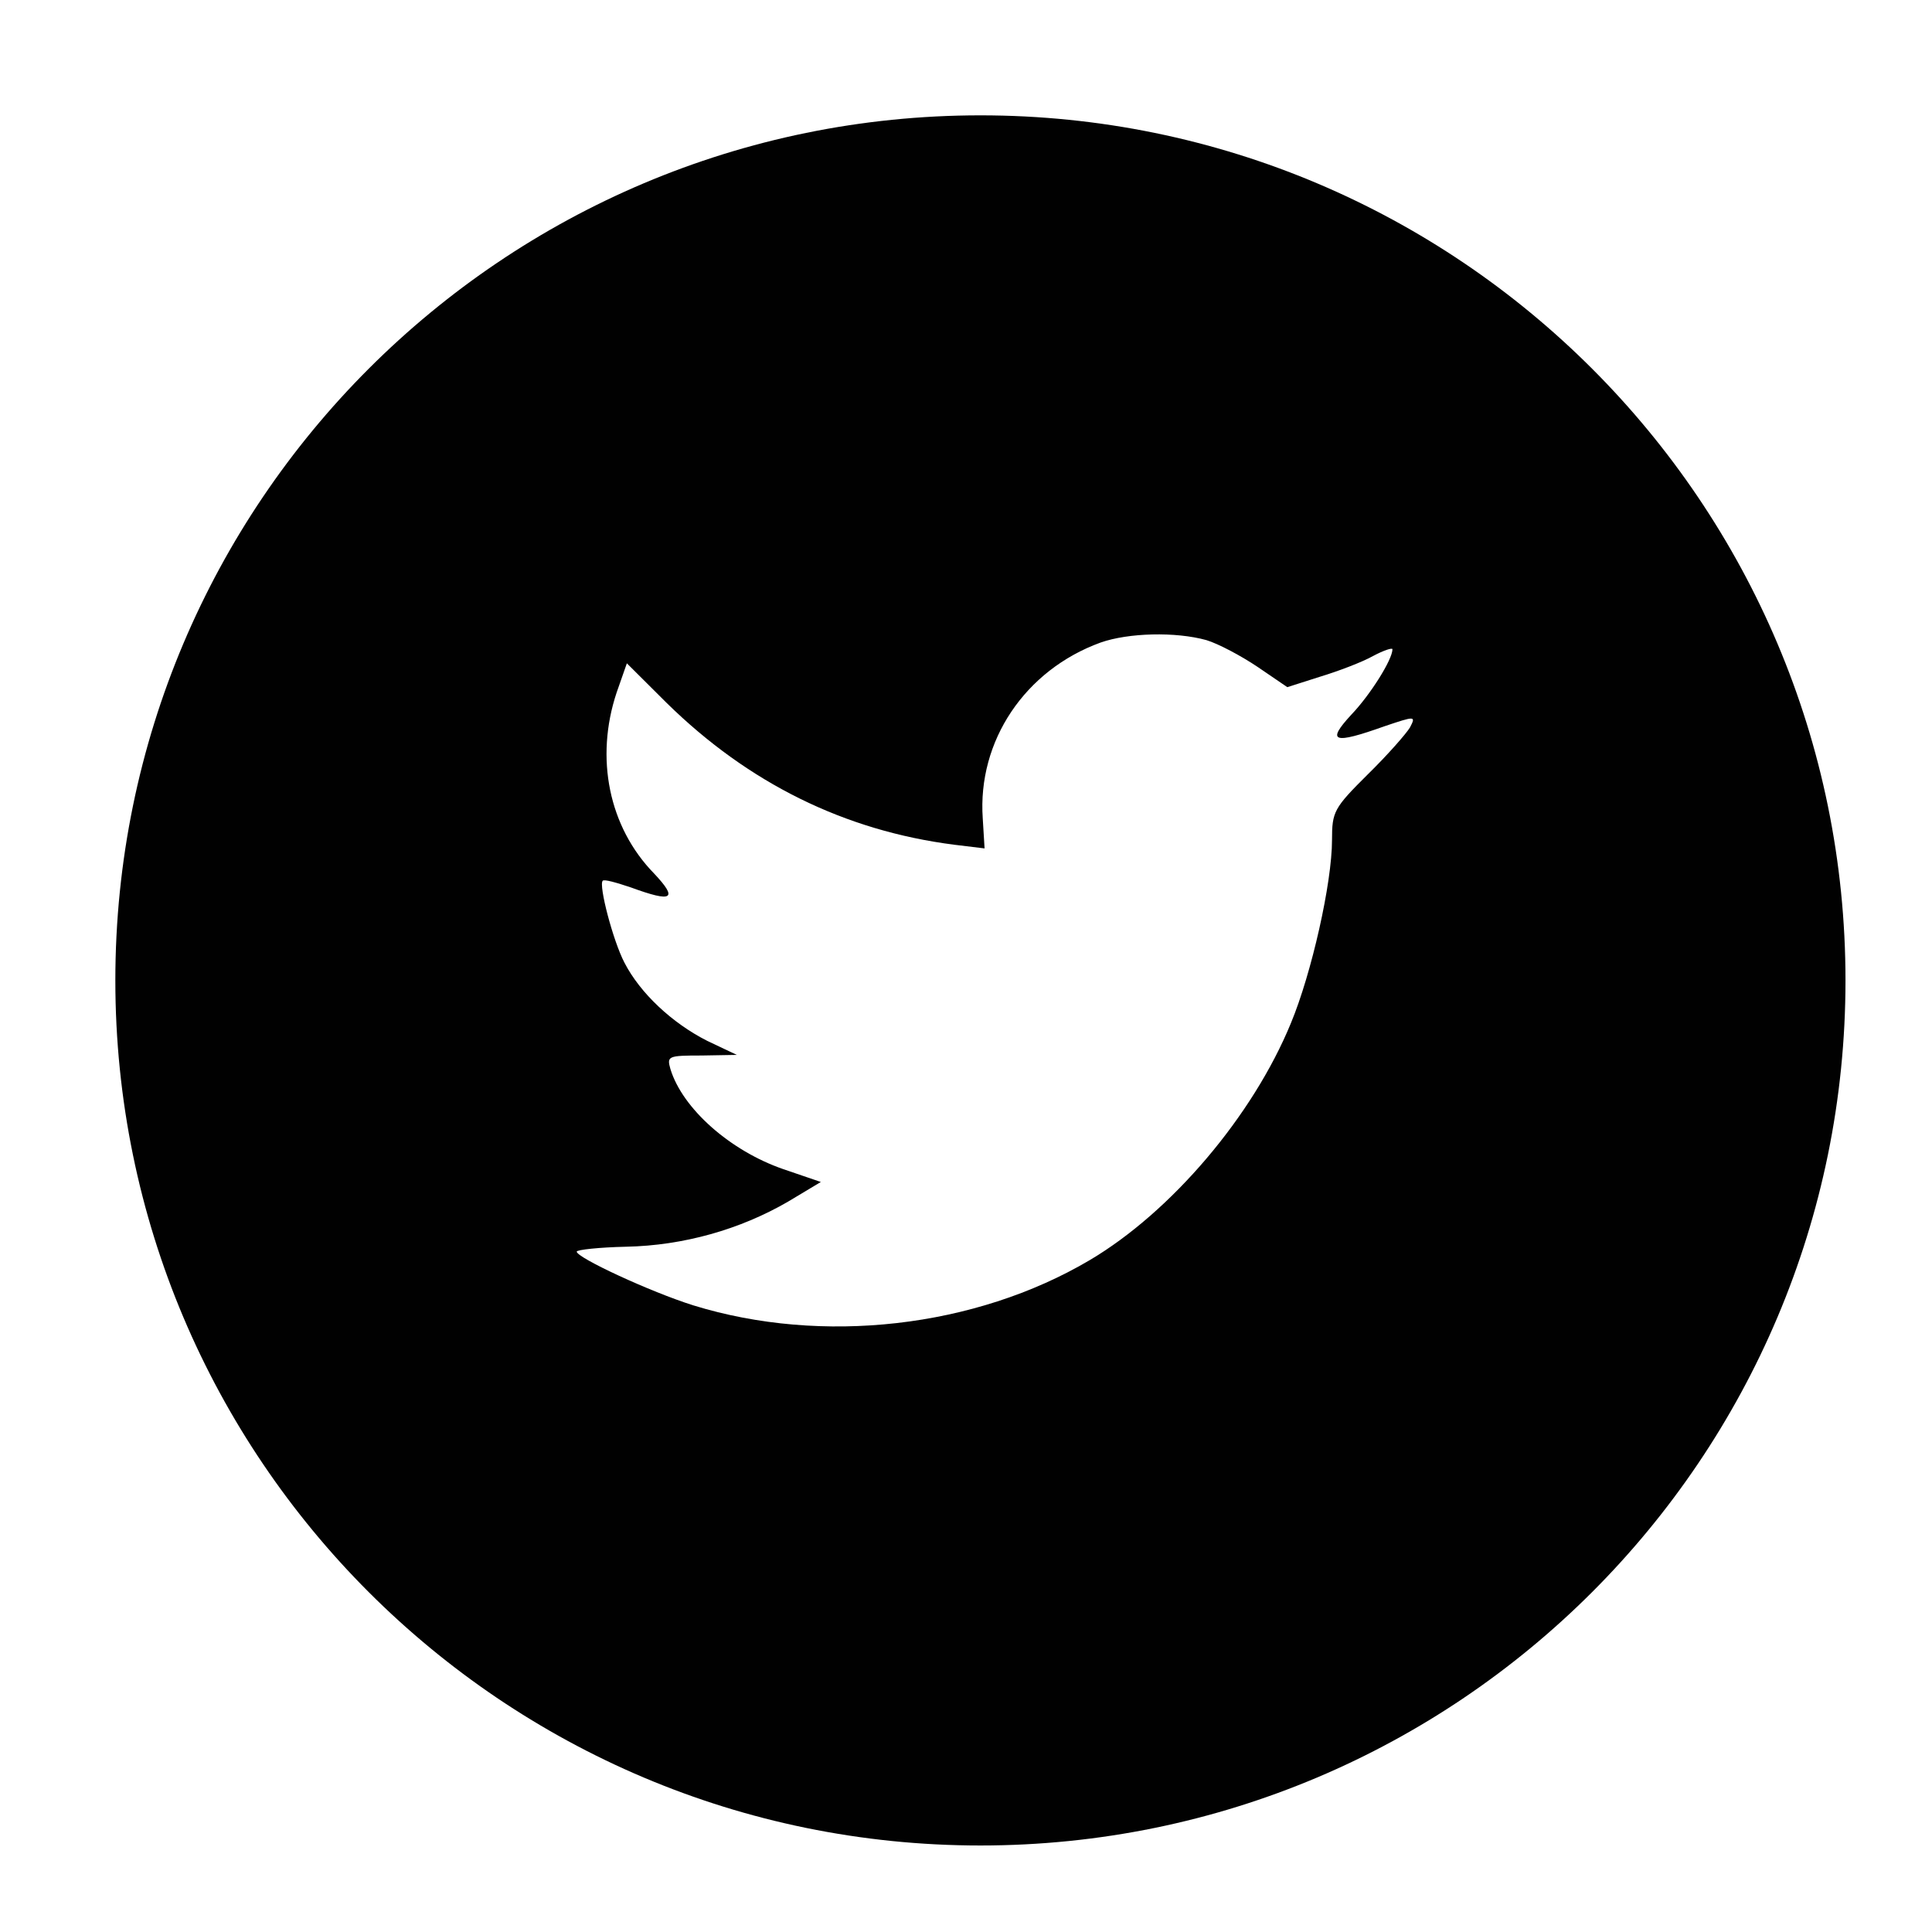
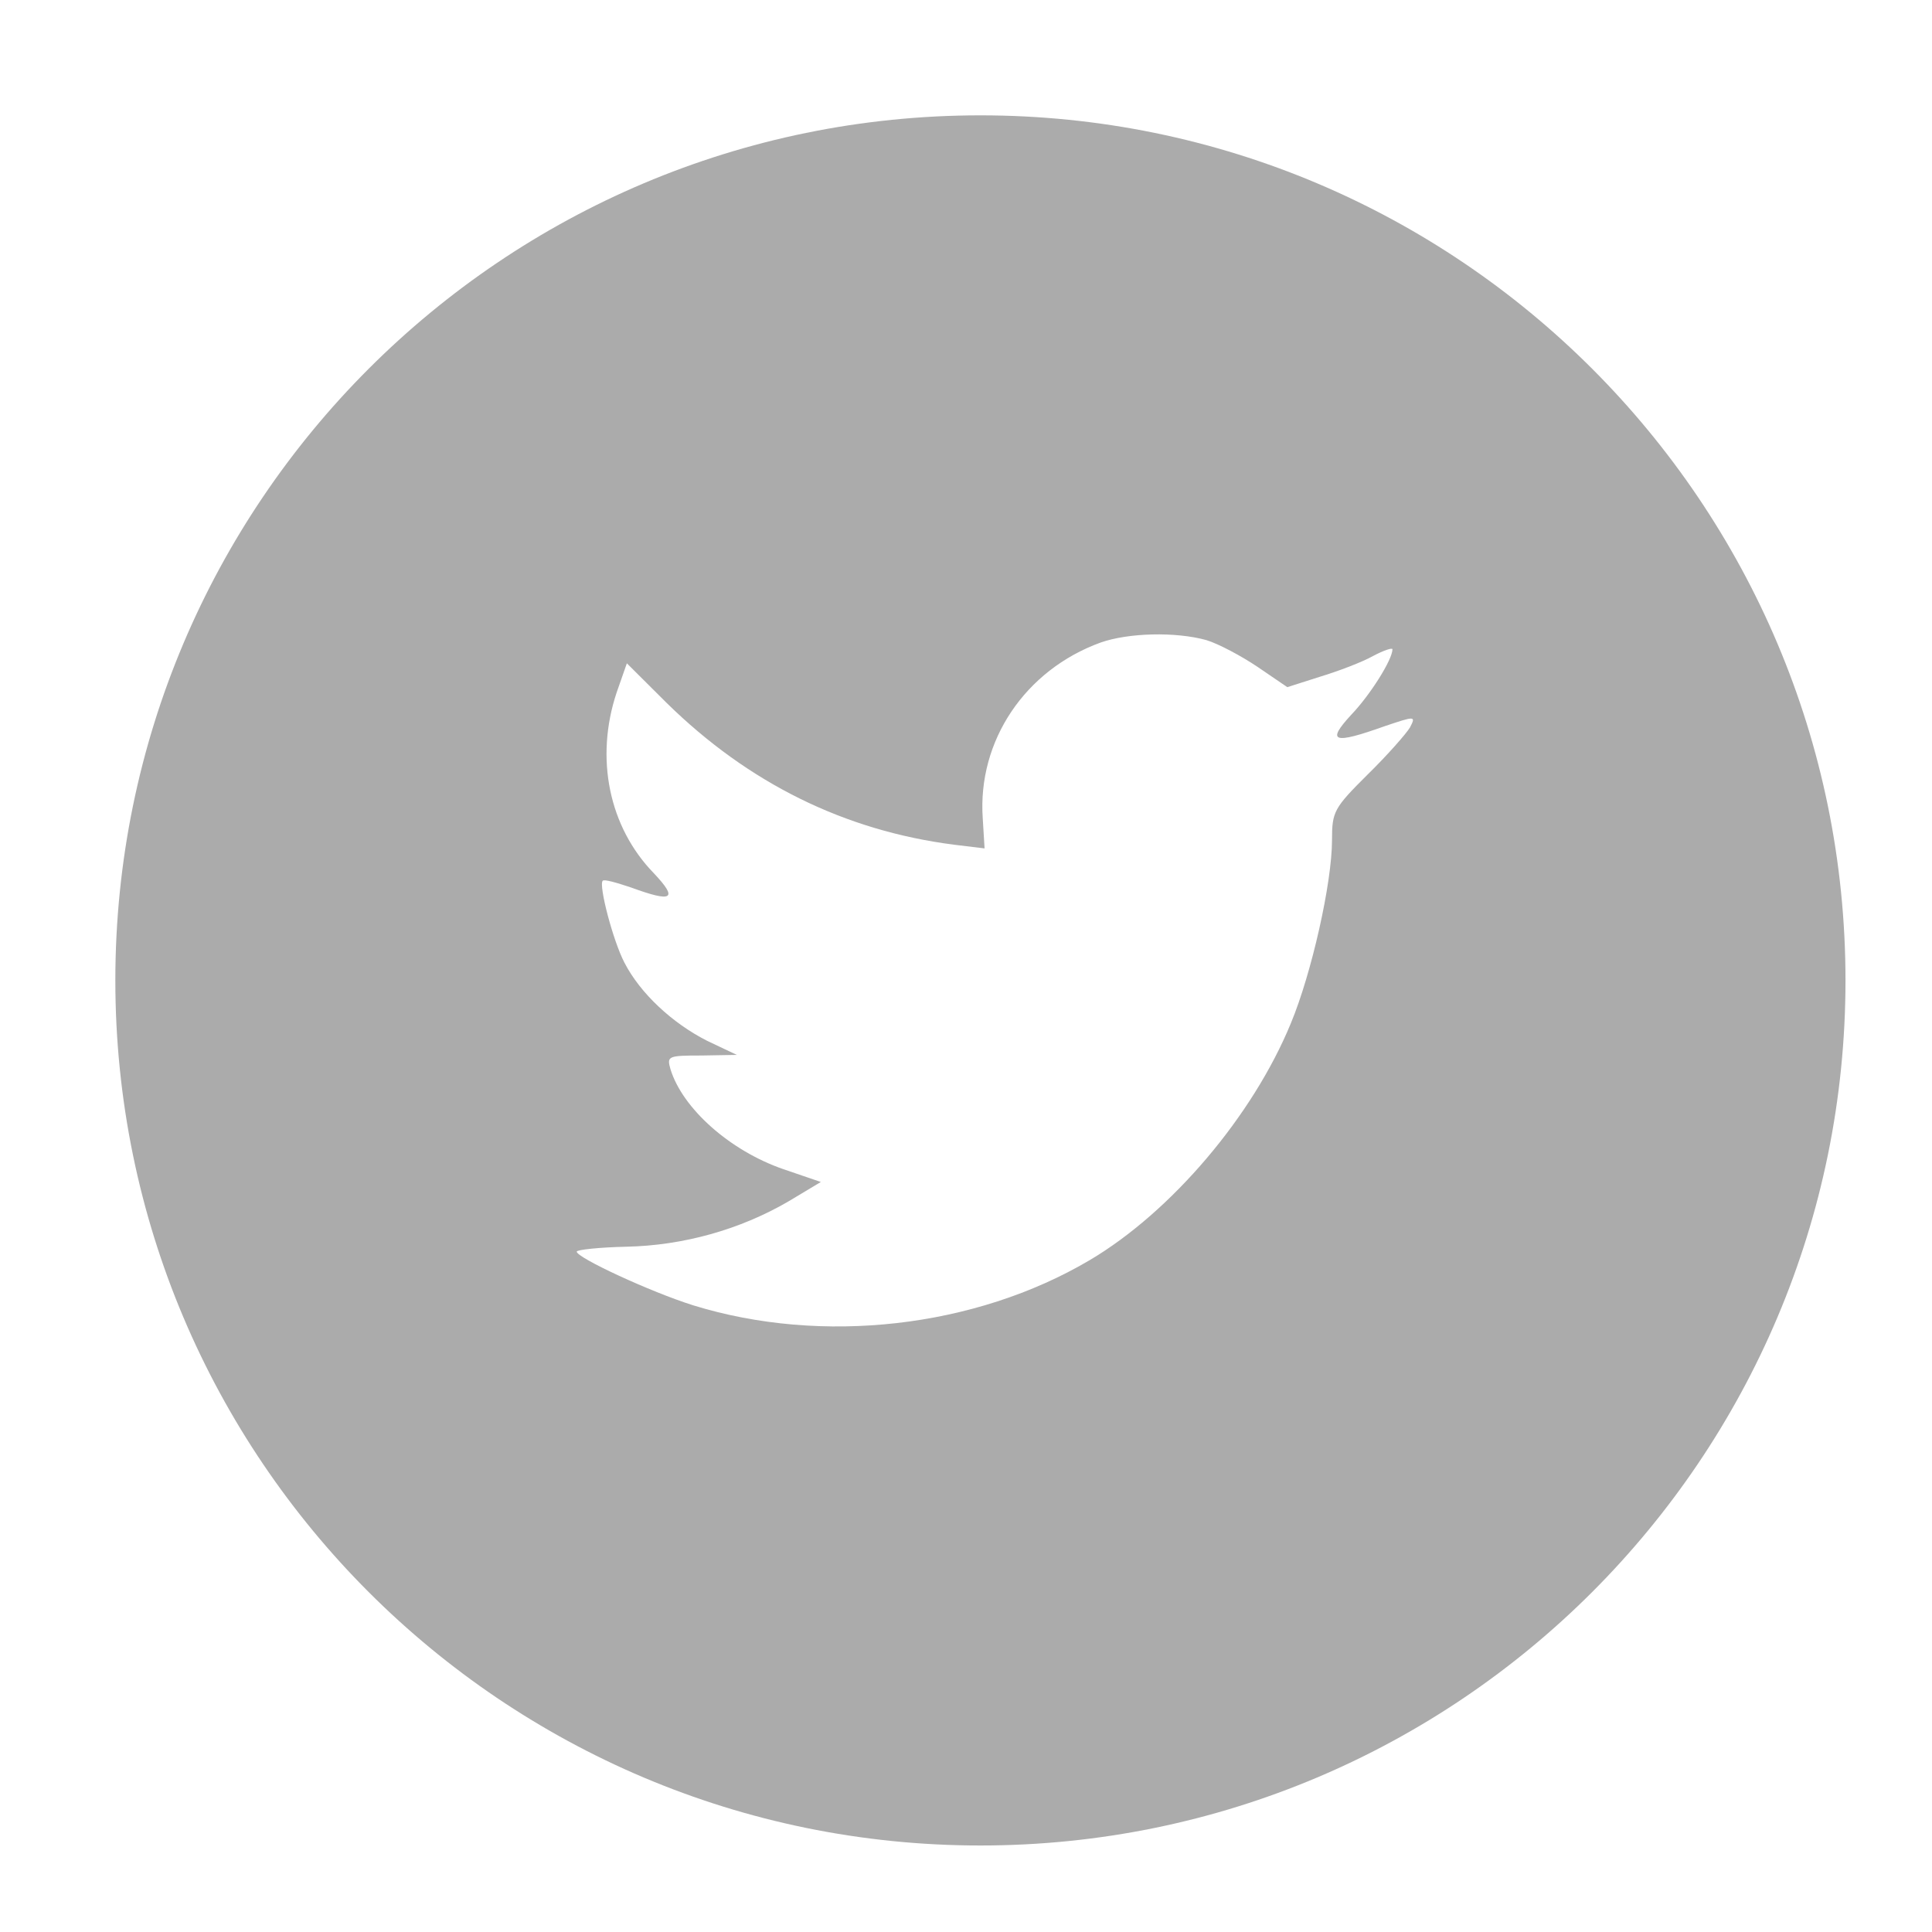
<svg xmlns="http://www.w3.org/2000/svg" height="67px" id="Layer_1" style="enable-background:new 0 0 67 67;" version="1.1" viewBox="0 0 67 67" width="67px" xml:space="preserve">
-   <path d="M38.167,22.283c-2.619,0.953-4.274,3.411-4.086,6.101  l0.063,1.038l-1.048-0.127c-3.813-0.487-7.145-2.139-9.974-4.915l-1.383-1.377l-0.356,1.017c-0.754,2.267-0.272,4.661,1.299,6.271  c0.838,0.89,0.649,1.017-0.796,0.487c-0.503-0.169-0.943-0.296-0.985-0.233c-0.146,0.149,0.356,2.076,0.754,2.839  c0.545,1.06,1.655,2.097,2.871,2.712l1.027,0.487l-1.215,0.021c-1.173,0-1.215,0.021-1.089,0.467  c0.419,1.377,2.074,2.839,3.918,3.475l1.299,0.444l-1.131,0.678c-1.676,0.976-3.646,1.526-5.616,1.567  C20.775,43.256,20,43.341,20,43.405c0,0.211,2.557,1.397,4.044,1.864c4.463,1.377,9.765,0.783,13.746-1.568  c2.829-1.674,5.657-5,6.978-8.221c0.713-1.715,1.425-4.851,1.425-6.354c0-0.975,0.063-1.102,1.236-2.267  c0.692-0.678,1.341-1.419,1.467-1.631c0.21-0.403,0.188-0.403-0.88-0.043c-1.781,0.636-2.033,0.551-1.152-0.402  c0.649-0.678,1.425-1.907,1.425-2.267c0-0.063-0.314,0.042-0.671,0.233c-0.377,0.212-1.215,0.53-1.844,0.72l-1.131,0.361l-1.027-0.7  c-0.566-0.381-1.361-0.805-1.781-0.932C40.766,21.902,39.131,21.944,38.167,22.283z M34,64C17.432,64,4,50.568,4,34  C4,17.431,17.432,4,34,4s30,13.431,30,30C64,50.568,50.568,64,34,64z" style="fill-rule:evenodd;clip-rule:evenodd;fill:#010101;" />
+   <path d="M38.167,22.283c-2.619,0.953-4.274,3.411-4.086,6.101  l0.063,1.038l-1.048-0.127c-3.813-0.487-7.145-2.139-9.974-4.915l-1.383-1.377l-0.356,1.017c-0.754,2.267-0.272,4.661,1.299,6.271  c0.838,0.89,0.649,1.017-0.796,0.487c-0.503-0.169-0.943-0.296-0.985-0.233c-0.146,0.149,0.356,2.076,0.754,2.839  c0.545,1.06,1.655,2.097,2.871,2.712l1.027,0.487l-1.215,0.021c-1.173,0-1.215,0.021-1.089,0.467  c0.419,1.377,2.074,2.839,3.918,3.475l1.299,0.444l-1.131,0.678c-1.676,0.976-3.646,1.526-5.616,1.567  C20.775,43.256,20,43.341,20,43.405c0,0.211,2.557,1.397,4.044,1.864c4.463,1.377,9.765,0.783,13.746-1.568  c2.829-1.674,5.657-5,6.978-8.221c0.713-1.715,1.425-4.851,1.425-6.354c0-0.975,0.063-1.102,1.236-2.267  c0.692-0.678,1.341-1.419,1.467-1.631c0.21-0.403,0.188-0.403-0.88-0.043c-1.781,0.636-2.033,0.551-1.152-0.402  c0.649-0.678,1.425-1.907,1.425-2.267c0-0.063-0.314,0.042-0.671,0.233c-0.377,0.212-1.215,0.53-1.844,0.72l-1.131,0.361l-1.027-0.7  c-0.566-0.381-1.361-0.805-1.781-0.932C40.766,21.902,39.131,21.944,38.167,22.283z M34,64C17.432,64,4,50.568,4,34  C4,17.431,17.432,4,34,4s30,13.431,30,30C64,50.568,50.568,64,34,64z" style="fill-rule:evenodd;clip-rule:evenodd;fill:#ABABAB;" />
</svg>
